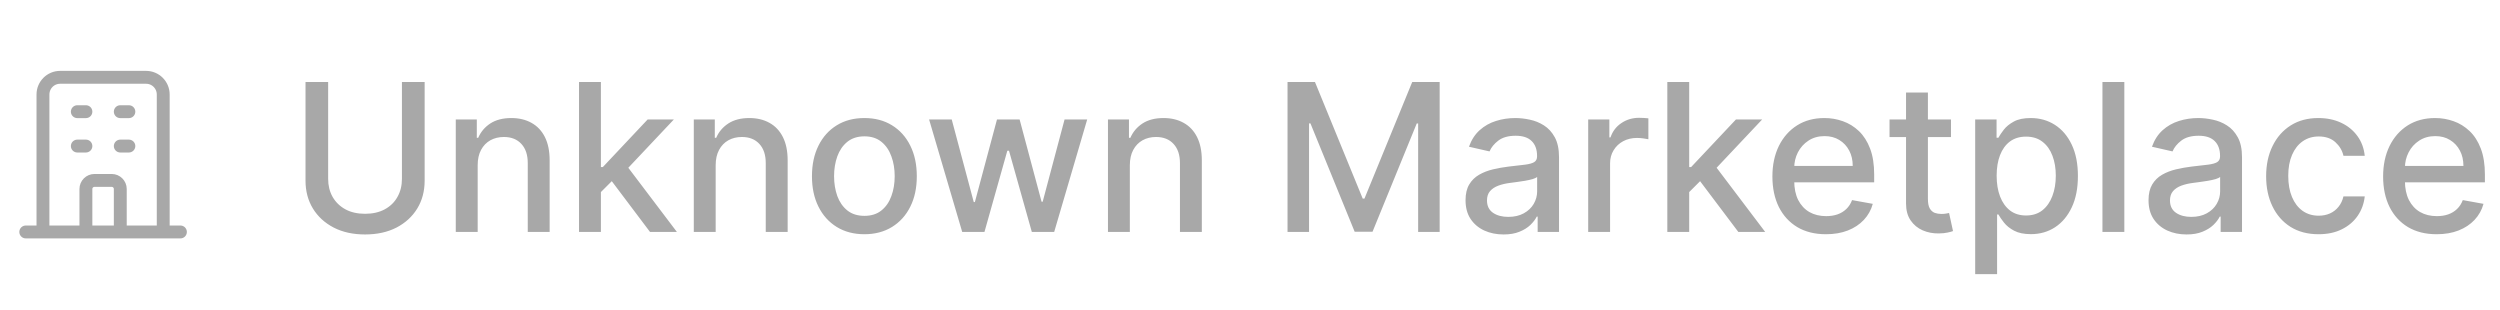
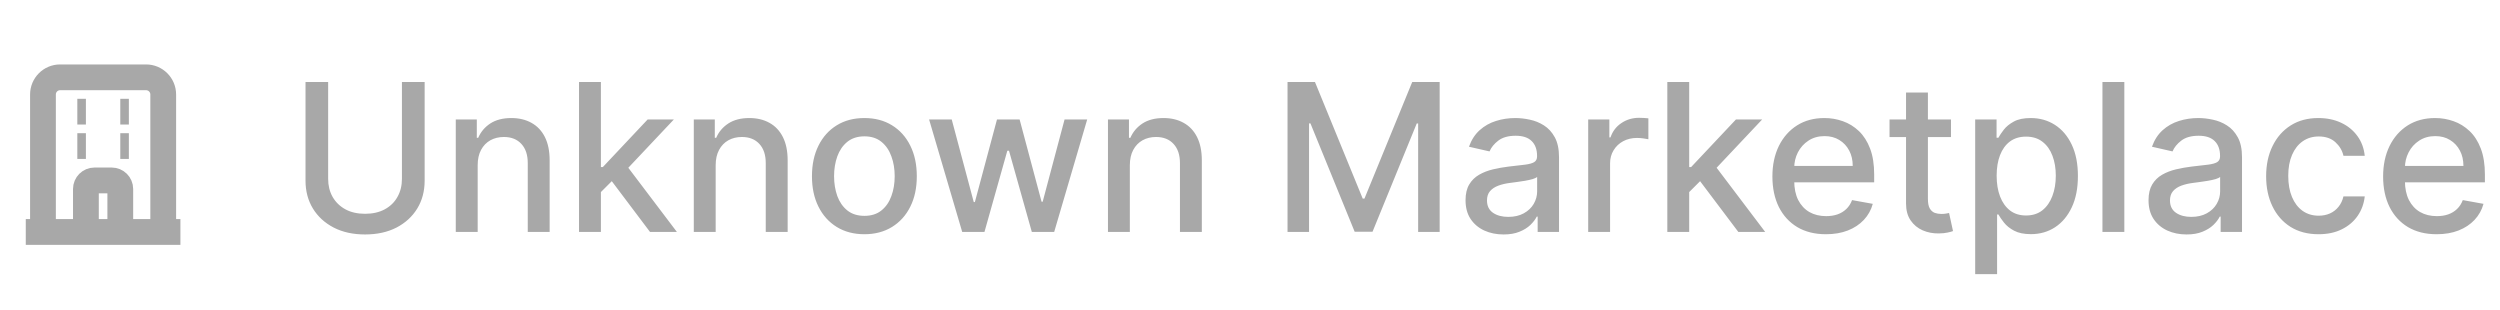
<svg xmlns="http://www.w3.org/2000/svg" width="97" height="12" viewBox="0 0 97 12" fill="none">
-   <path d="M6.333 9V3.667C6.333 3.298 6.035 3 5.667 3H2.333C1.965 3 1.667 3.298 1.667 3.667V9M6.333 9L7 9M6.333 9H4.667M1.667 9L1 9M1.667 9H3.333M3 4.333H3.333M3 5.667H3.333M4.667 4.333H5M4.667 5.667H5M3.333 9V7.333C3.333 7.149 3.483 7 3.667 7H4.333C4.517 7 4.667 7.149 4.667 7.333V9M3.333 9H4.667" stroke="#A8A8A8" stroke-width="0.5" stroke-linecap="round" stroke-linejoin="round" />
+   <path d="M6.333 9V3.667C6.333 3.298 6.035 3 5.667 3H2.333C1.965 3 1.667 3.298 1.667 3.667V9M6.333 9L7 9M6.333 9H4.667M1.667 9L1 9M1.667 9H3.333M3 4.333H3.333M3 5.667H3.333M4.667 4.333H5M4.667 5.667H5M3.333 9V7.333C3.333 7.149 3.483 7 3.667 7H4.333C4.517 7 4.667 7.149 4.667 7.333V9M3.333 9H4.667" stroke="#A8A8A8" strokeWidth="0.5" strokeLinecap="round" strokeLinejoin="round" />
  <path d="M15.595 3.182H16.476V7.009C16.476 7.416 16.381 7.777 16.189 8.091C15.998 8.403 15.729 8.65 15.383 8.83C15.036 9.008 14.63 9.097 14.164 9.097C13.7 9.097 13.294 9.008 12.948 8.83C12.601 8.65 12.332 8.403 12.141 8.091C11.95 7.777 11.854 7.416 11.854 7.009V3.182H12.732V6.938C12.732 7.201 12.79 7.435 12.905 7.639C13.023 7.844 13.188 8.005 13.402 8.122C13.616 8.238 13.87 8.295 14.164 8.295C14.459 8.295 14.714 8.238 14.928 8.122C15.144 8.005 15.309 7.844 15.422 7.639C15.538 7.435 15.595 7.201 15.595 6.938V3.182ZM18.534 6.409V9H17.684V4.636H18.5V5.347H18.554C18.654 5.116 18.811 4.93 19.025 4.79C19.241 4.65 19.513 4.58 19.841 4.58C20.138 4.58 20.398 4.642 20.622 4.767C20.845 4.89 21.019 5.074 21.142 5.318C21.265 5.562 21.326 5.865 21.326 6.224V9H20.477V6.327C20.477 6.01 20.395 5.763 20.23 5.585C20.065 5.405 19.839 5.315 19.551 5.315C19.354 5.315 19.179 5.358 19.025 5.443C18.874 5.528 18.753 5.653 18.664 5.818C18.577 5.981 18.534 6.178 18.534 6.409ZM23.247 7.52L23.241 6.483H23.389L25.128 4.636H26.145L24.162 6.739H24.028L23.247 7.52ZM22.466 9V3.182H23.315V9H22.466ZM25.221 9L23.659 6.926L24.244 6.332L26.264 9H25.221ZM27.768 6.409V9H26.919V4.636H27.734V5.347H27.788C27.888 5.116 28.046 4.93 28.26 4.79C28.476 4.65 28.747 4.58 29.075 4.58C29.372 4.58 29.633 4.642 29.856 4.767C30.08 4.89 30.253 5.074 30.376 5.318C30.499 5.562 30.561 5.865 30.561 6.224V9H29.711V6.327C29.711 6.01 29.629 5.763 29.464 5.585C29.299 5.405 29.073 5.315 28.785 5.315C28.588 5.315 28.413 5.358 28.26 5.443C28.108 5.528 27.988 5.653 27.899 5.818C27.812 5.981 27.768 6.178 27.768 6.409ZM33.538 9.088C33.129 9.088 32.772 8.994 32.467 8.807C32.162 8.619 31.925 8.357 31.757 8.02C31.588 7.683 31.504 7.289 31.504 6.838C31.504 6.385 31.588 5.99 31.757 5.651C31.925 5.312 32.162 5.048 32.467 4.861C32.772 4.673 33.129 4.58 33.538 4.58C33.947 4.58 34.304 4.673 34.609 4.861C34.914 5.048 35.151 5.312 35.319 5.651C35.488 5.99 35.572 6.385 35.572 6.838C35.572 7.289 35.488 7.683 35.319 8.02C35.151 8.357 34.914 8.619 34.609 8.807C34.304 8.994 33.947 9.088 33.538 9.088ZM33.541 8.375C33.806 8.375 34.026 8.305 34.2 8.165C34.374 8.025 34.503 7.838 34.586 7.605C34.672 7.372 34.714 7.116 34.714 6.835C34.714 6.557 34.672 6.301 34.586 6.068C34.503 5.833 34.374 5.645 34.2 5.503C34.026 5.361 33.806 5.29 33.541 5.29C33.274 5.29 33.052 5.361 32.876 5.503C32.702 5.645 32.572 5.833 32.487 6.068C32.404 6.301 32.362 6.557 32.362 6.835C32.362 7.116 32.404 7.372 32.487 7.605C32.572 7.838 32.702 8.025 32.876 8.165C33.052 8.305 33.274 8.375 33.541 8.375ZM37.334 9L36.049 4.636H36.927L37.782 7.841H37.825L38.683 4.636H39.561L40.413 7.827H40.456L41.305 4.636H42.183L40.902 9H40.035L39.149 5.849H39.084L38.197 9H37.334ZM43.838 6.409V9H42.989V4.636H43.804V5.347H43.858C43.959 5.116 44.116 4.93 44.33 4.79C44.546 4.65 44.818 4.58 45.145 4.58C45.443 4.58 45.703 4.642 45.926 4.767C46.15 4.89 46.323 5.074 46.446 5.318C46.569 5.562 46.631 5.865 46.631 6.224V9H45.782V6.327C45.782 6.01 45.699 5.763 45.534 5.585C45.37 5.405 45.143 5.315 44.855 5.315C44.658 5.315 44.483 5.358 44.33 5.443C44.178 5.528 44.058 5.653 43.969 5.818C43.882 5.981 43.838 6.178 43.838 6.409ZM49.956 3.182H51.021L52.873 7.705H52.941L54.794 3.182H55.859V9H55.024V4.79H54.97L53.254 8.991H52.561L50.845 4.787H50.791V9H49.956V3.182ZM58.337 9.097C58.06 9.097 57.81 9.045 57.587 8.943C57.364 8.839 57.186 8.688 57.056 8.491C56.927 8.295 56.863 8.053 56.863 7.767C56.863 7.521 56.91 7.318 57.005 7.159C57.099 7 57.227 6.874 57.388 6.781C57.549 6.688 57.729 6.618 57.928 6.571C58.127 6.524 58.329 6.488 58.536 6.463C58.797 6.433 59.009 6.408 59.172 6.389C59.335 6.368 59.453 6.335 59.527 6.29C59.601 6.244 59.638 6.17 59.638 6.068V6.048C59.638 5.8 59.568 5.608 59.428 5.472C59.29 5.335 59.083 5.267 58.809 5.267C58.523 5.267 58.297 5.33 58.133 5.457C57.97 5.582 57.857 5.722 57.794 5.875L56.996 5.693C57.091 5.428 57.229 5.214 57.411 5.051C57.595 4.886 57.806 4.767 58.044 4.693C58.283 4.617 58.534 4.58 58.797 4.58C58.971 4.58 59.156 4.6 59.351 4.642C59.548 4.682 59.732 4.756 59.902 4.864C60.075 4.972 60.216 5.126 60.326 5.327C60.435 5.526 60.49 5.784 60.49 6.102V9H59.661V8.403H59.627C59.572 8.513 59.489 8.621 59.38 8.727C59.27 8.833 59.129 8.921 58.956 8.991C58.784 9.062 58.578 9.097 58.337 9.097ZM58.522 8.415C58.757 8.415 58.957 8.368 59.124 8.276C59.292 8.183 59.42 8.062 59.508 7.912C59.596 7.76 59.641 7.598 59.641 7.426V6.864C59.611 6.894 59.552 6.922 59.465 6.949C59.38 6.973 59.282 6.995 59.172 7.014C59.062 7.031 58.955 7.047 58.851 7.062C58.747 7.076 58.66 7.087 58.59 7.097C58.425 7.117 58.275 7.152 58.138 7.202C58.004 7.251 57.896 7.322 57.814 7.415C57.735 7.506 57.695 7.627 57.695 7.778C57.695 7.989 57.773 8.148 57.928 8.256C58.083 8.362 58.281 8.415 58.522 8.415ZM61.622 9V4.636H62.443V5.33H62.488C62.568 5.095 62.708 4.91 62.909 4.776C63.111 4.639 63.341 4.571 63.596 4.571C63.649 4.571 63.712 4.573 63.784 4.577C63.858 4.58 63.915 4.585 63.957 4.591V5.403C63.923 5.394 63.862 5.384 63.775 5.372C63.688 5.359 63.601 5.352 63.514 5.352C63.313 5.352 63.134 5.395 62.977 5.48C62.822 5.563 62.699 5.68 62.608 5.83C62.517 5.977 62.471 6.146 62.471 6.335V9H61.622ZM65.473 7.52L65.468 6.483H65.615L67.354 4.636H68.371L66.388 6.739H66.255L65.473 7.52ZM64.692 9V3.182H65.541V9H64.692ZM67.448 9L65.885 6.926L66.471 6.332L68.49 9H67.448ZM70.846 9.088C70.416 9.088 70.046 8.996 69.735 8.812C69.427 8.627 69.188 8.366 69.019 8.031C68.853 7.694 68.769 7.299 68.769 6.847C68.769 6.4 68.853 6.006 69.019 5.665C69.188 5.324 69.423 5.058 69.724 4.866C70.027 4.675 70.381 4.58 70.787 4.58C71.033 4.58 71.271 4.62 71.502 4.702C71.734 4.783 71.941 4.911 72.125 5.085C72.308 5.259 72.453 5.486 72.559 5.764C72.665 6.041 72.718 6.377 72.718 6.773V7.074H69.25V6.438H71.886C71.886 6.214 71.841 6.016 71.75 5.844C71.659 5.67 71.531 5.532 71.366 5.432C71.203 5.331 71.012 5.281 70.792 5.281C70.554 5.281 70.345 5.34 70.167 5.457C69.991 5.573 69.855 5.724 69.758 5.912C69.663 6.098 69.616 6.299 69.616 6.517V7.014C69.616 7.306 69.667 7.554 69.769 7.759C69.874 7.963 70.019 8.119 70.204 8.227C70.39 8.333 70.607 8.386 70.855 8.386C71.016 8.386 71.162 8.364 71.295 8.318C71.428 8.271 71.542 8.201 71.639 8.108C71.735 8.015 71.809 7.901 71.86 7.764L72.664 7.909C72.6 8.146 72.484 8.353 72.318 8.531C72.153 8.707 71.946 8.845 71.696 8.943C71.448 9.04 71.164 9.088 70.846 9.088ZM75.698 4.636V5.318H73.314V4.636H75.698ZM73.954 3.591H74.803V7.719C74.803 7.884 74.828 8.008 74.877 8.091C74.926 8.172 74.99 8.228 75.067 8.259C75.147 8.287 75.233 8.301 75.326 8.301C75.394 8.301 75.454 8.296 75.505 8.287C75.556 8.277 75.596 8.27 75.624 8.264L75.777 8.966C75.728 8.985 75.658 9.004 75.567 9.023C75.476 9.044 75.363 9.055 75.226 9.057C75.003 9.061 74.794 9.021 74.601 8.938C74.408 8.854 74.252 8.725 74.132 8.551C74.013 8.377 73.954 8.158 73.954 7.895V3.591ZM76.637 10.636V4.636H77.467V5.344H77.538C77.587 5.253 77.658 5.148 77.751 5.028C77.844 4.909 77.973 4.805 78.137 4.716C78.302 4.625 78.52 4.58 78.791 4.58C79.143 4.58 79.457 4.669 79.734 4.847C80.01 5.025 80.227 5.281 80.385 5.616C80.544 5.952 80.623 6.355 80.623 6.827C80.623 7.298 80.545 7.703 80.387 8.04C80.23 8.375 80.014 8.634 79.74 8.815C79.465 8.995 79.152 9.085 78.799 9.085C78.534 9.085 78.317 9.041 78.149 8.952C77.982 8.863 77.851 8.759 77.757 8.639C77.662 8.52 77.589 8.414 77.538 8.321H77.487V10.636H76.637ZM77.47 6.818C77.47 7.125 77.514 7.394 77.603 7.625C77.692 7.856 77.821 8.037 77.99 8.168C78.158 8.296 78.365 8.361 78.609 8.361C78.863 8.361 79.075 8.294 79.245 8.159C79.416 8.023 79.545 7.838 79.632 7.605C79.721 7.372 79.765 7.11 79.765 6.818C79.765 6.53 79.722 6.272 79.635 6.043C79.549 5.813 79.421 5.633 79.248 5.5C79.078 5.367 78.865 5.301 78.609 5.301C78.363 5.301 78.154 5.365 77.984 5.491C77.816 5.618 77.688 5.795 77.6 6.023C77.513 6.25 77.47 6.515 77.47 6.818ZM82.424 3.182V9H81.575V3.182H82.424ZM84.837 9.097C84.561 9.097 84.311 9.045 84.087 8.943C83.864 8.839 83.686 8.688 83.556 8.491C83.427 8.295 83.363 8.053 83.363 7.767C83.363 7.521 83.41 7.318 83.505 7.159C83.599 7 83.727 6.874 83.888 6.781C84.049 6.688 84.229 6.618 84.428 6.571C84.627 6.524 84.829 6.488 85.036 6.463C85.297 6.433 85.509 6.408 85.672 6.389C85.835 6.368 85.954 6.335 86.027 6.29C86.101 6.244 86.138 6.17 86.138 6.068V6.048C86.138 5.8 86.068 5.608 85.928 5.472C85.79 5.335 85.583 5.267 85.309 5.267C85.023 5.267 84.797 5.33 84.632 5.457C84.47 5.582 84.357 5.722 84.294 5.875L83.496 5.693C83.591 5.428 83.729 5.214 83.911 5.051C84.095 4.886 84.306 4.767 84.544 4.693C84.783 4.617 85.034 4.58 85.297 4.58C85.472 4.58 85.656 4.6 85.851 4.642C86.048 4.682 86.232 4.756 86.402 4.864C86.575 4.972 86.716 5.126 86.826 5.327C86.936 5.526 86.99 5.784 86.99 6.102V9H86.161V8.403H86.127C86.072 8.513 85.99 8.621 85.88 8.727C85.77 8.833 85.629 8.921 85.456 8.991C85.284 9.062 85.078 9.097 84.837 9.097ZM85.022 8.415C85.257 8.415 85.457 8.368 85.624 8.276C85.793 8.183 85.92 8.062 86.007 7.912C86.097 7.76 86.141 7.598 86.141 7.426V6.864C86.111 6.894 86.052 6.922 85.965 6.949C85.88 6.973 85.782 6.995 85.672 7.014C85.562 7.031 85.455 7.047 85.351 7.062C85.247 7.076 85.16 7.087 85.09 7.097C84.925 7.117 84.775 7.152 84.638 7.202C84.504 7.251 84.396 7.322 84.314 7.415C84.235 7.506 84.195 7.627 84.195 7.778C84.195 7.989 84.273 8.148 84.428 8.256C84.583 8.362 84.781 8.415 85.022 8.415ZM89.96 9.088C89.537 9.088 89.174 8.992 88.869 8.801C88.566 8.608 88.333 8.342 88.17 8.003C88.007 7.664 87.926 7.276 87.926 6.838C87.926 6.395 88.009 6.004 88.176 5.665C88.342 5.324 88.577 5.058 88.88 4.866C89.183 4.675 89.54 4.58 89.951 4.58C90.283 4.58 90.578 4.641 90.838 4.764C91.097 4.885 91.306 5.056 91.466 5.276C91.626 5.495 91.722 5.752 91.752 6.045H90.926C90.88 5.841 90.776 5.665 90.613 5.517C90.452 5.369 90.236 5.295 89.966 5.295C89.729 5.295 89.521 5.358 89.343 5.483C89.167 5.606 89.03 5.782 88.931 6.011C88.833 6.239 88.784 6.508 88.784 6.818C88.784 7.136 88.832 7.411 88.929 7.642C89.025 7.873 89.162 8.052 89.338 8.179C89.516 8.306 89.725 8.369 89.966 8.369C90.126 8.369 90.272 8.34 90.403 8.281C90.536 8.221 90.646 8.134 90.735 8.023C90.826 7.911 90.89 7.777 90.926 7.619H91.752C91.722 7.902 91.63 8.153 91.477 8.375C91.323 8.597 91.118 8.771 90.86 8.898C90.605 9.025 90.305 9.088 89.96 9.088ZM94.541 9.088C94.112 9.088 93.741 8.996 93.431 8.812C93.122 8.627 92.883 8.366 92.715 8.031C92.548 7.694 92.465 7.299 92.465 6.847C92.465 6.4 92.548 6.006 92.715 5.665C92.883 5.324 93.118 5.058 93.419 4.866C93.722 4.675 94.077 4.58 94.482 4.58C94.728 4.58 94.967 4.62 95.198 4.702C95.429 4.783 95.636 4.911 95.82 5.085C96.004 5.259 96.149 5.486 96.255 5.764C96.361 6.041 96.414 6.377 96.414 6.773V7.074H92.945V6.438H95.581C95.581 6.214 95.536 6.016 95.445 5.844C95.354 5.67 95.226 5.532 95.061 5.432C94.899 5.331 94.707 5.281 94.488 5.281C94.249 5.281 94.041 5.34 93.863 5.457C93.686 5.573 93.55 5.724 93.454 5.912C93.359 6.098 93.311 6.299 93.311 6.517V7.014C93.311 7.306 93.363 7.554 93.465 7.759C93.569 7.963 93.714 8.119 93.9 8.227C94.085 8.333 94.302 8.386 94.55 8.386C94.711 8.386 94.858 8.364 94.99 8.318C95.123 8.271 95.238 8.201 95.334 8.108C95.431 8.015 95.505 7.901 95.556 7.764L96.36 7.909C96.295 8.146 96.18 8.353 96.013 8.531C95.848 8.707 95.641 8.845 95.391 8.943C95.143 9.04 94.86 9.088 94.541 9.088Z" fill="#A8A8A8" />
</svg>
